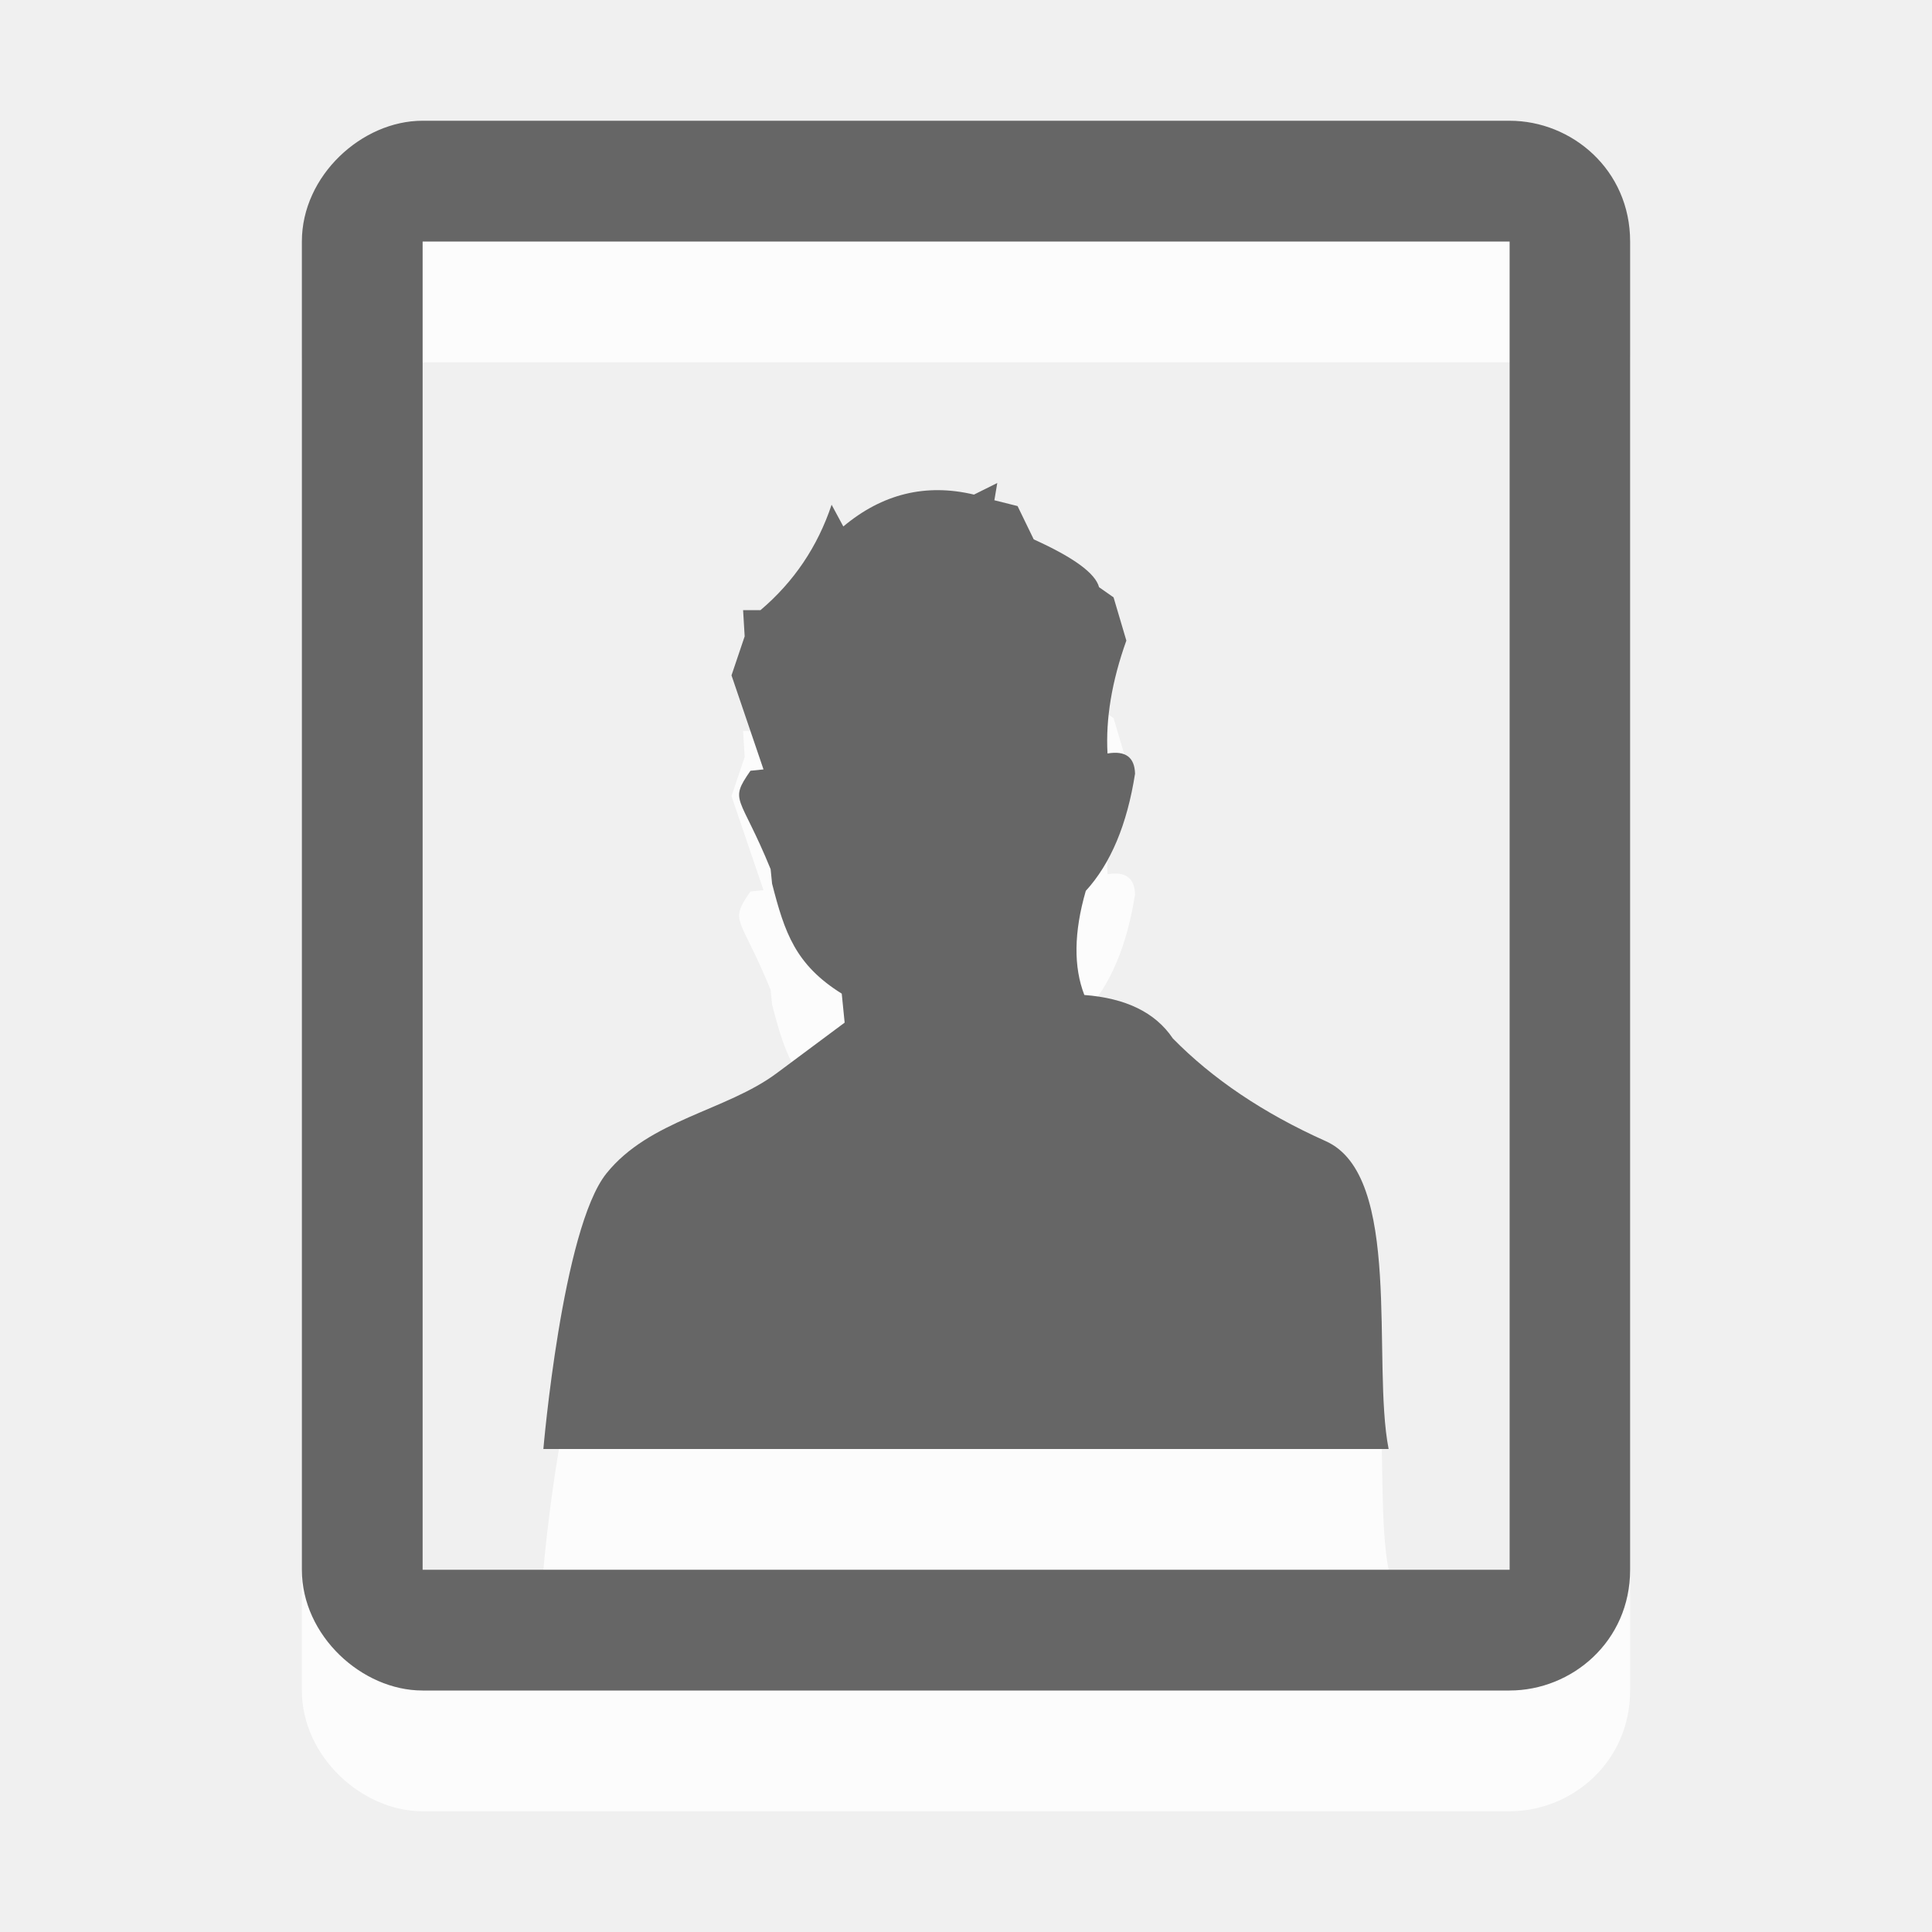
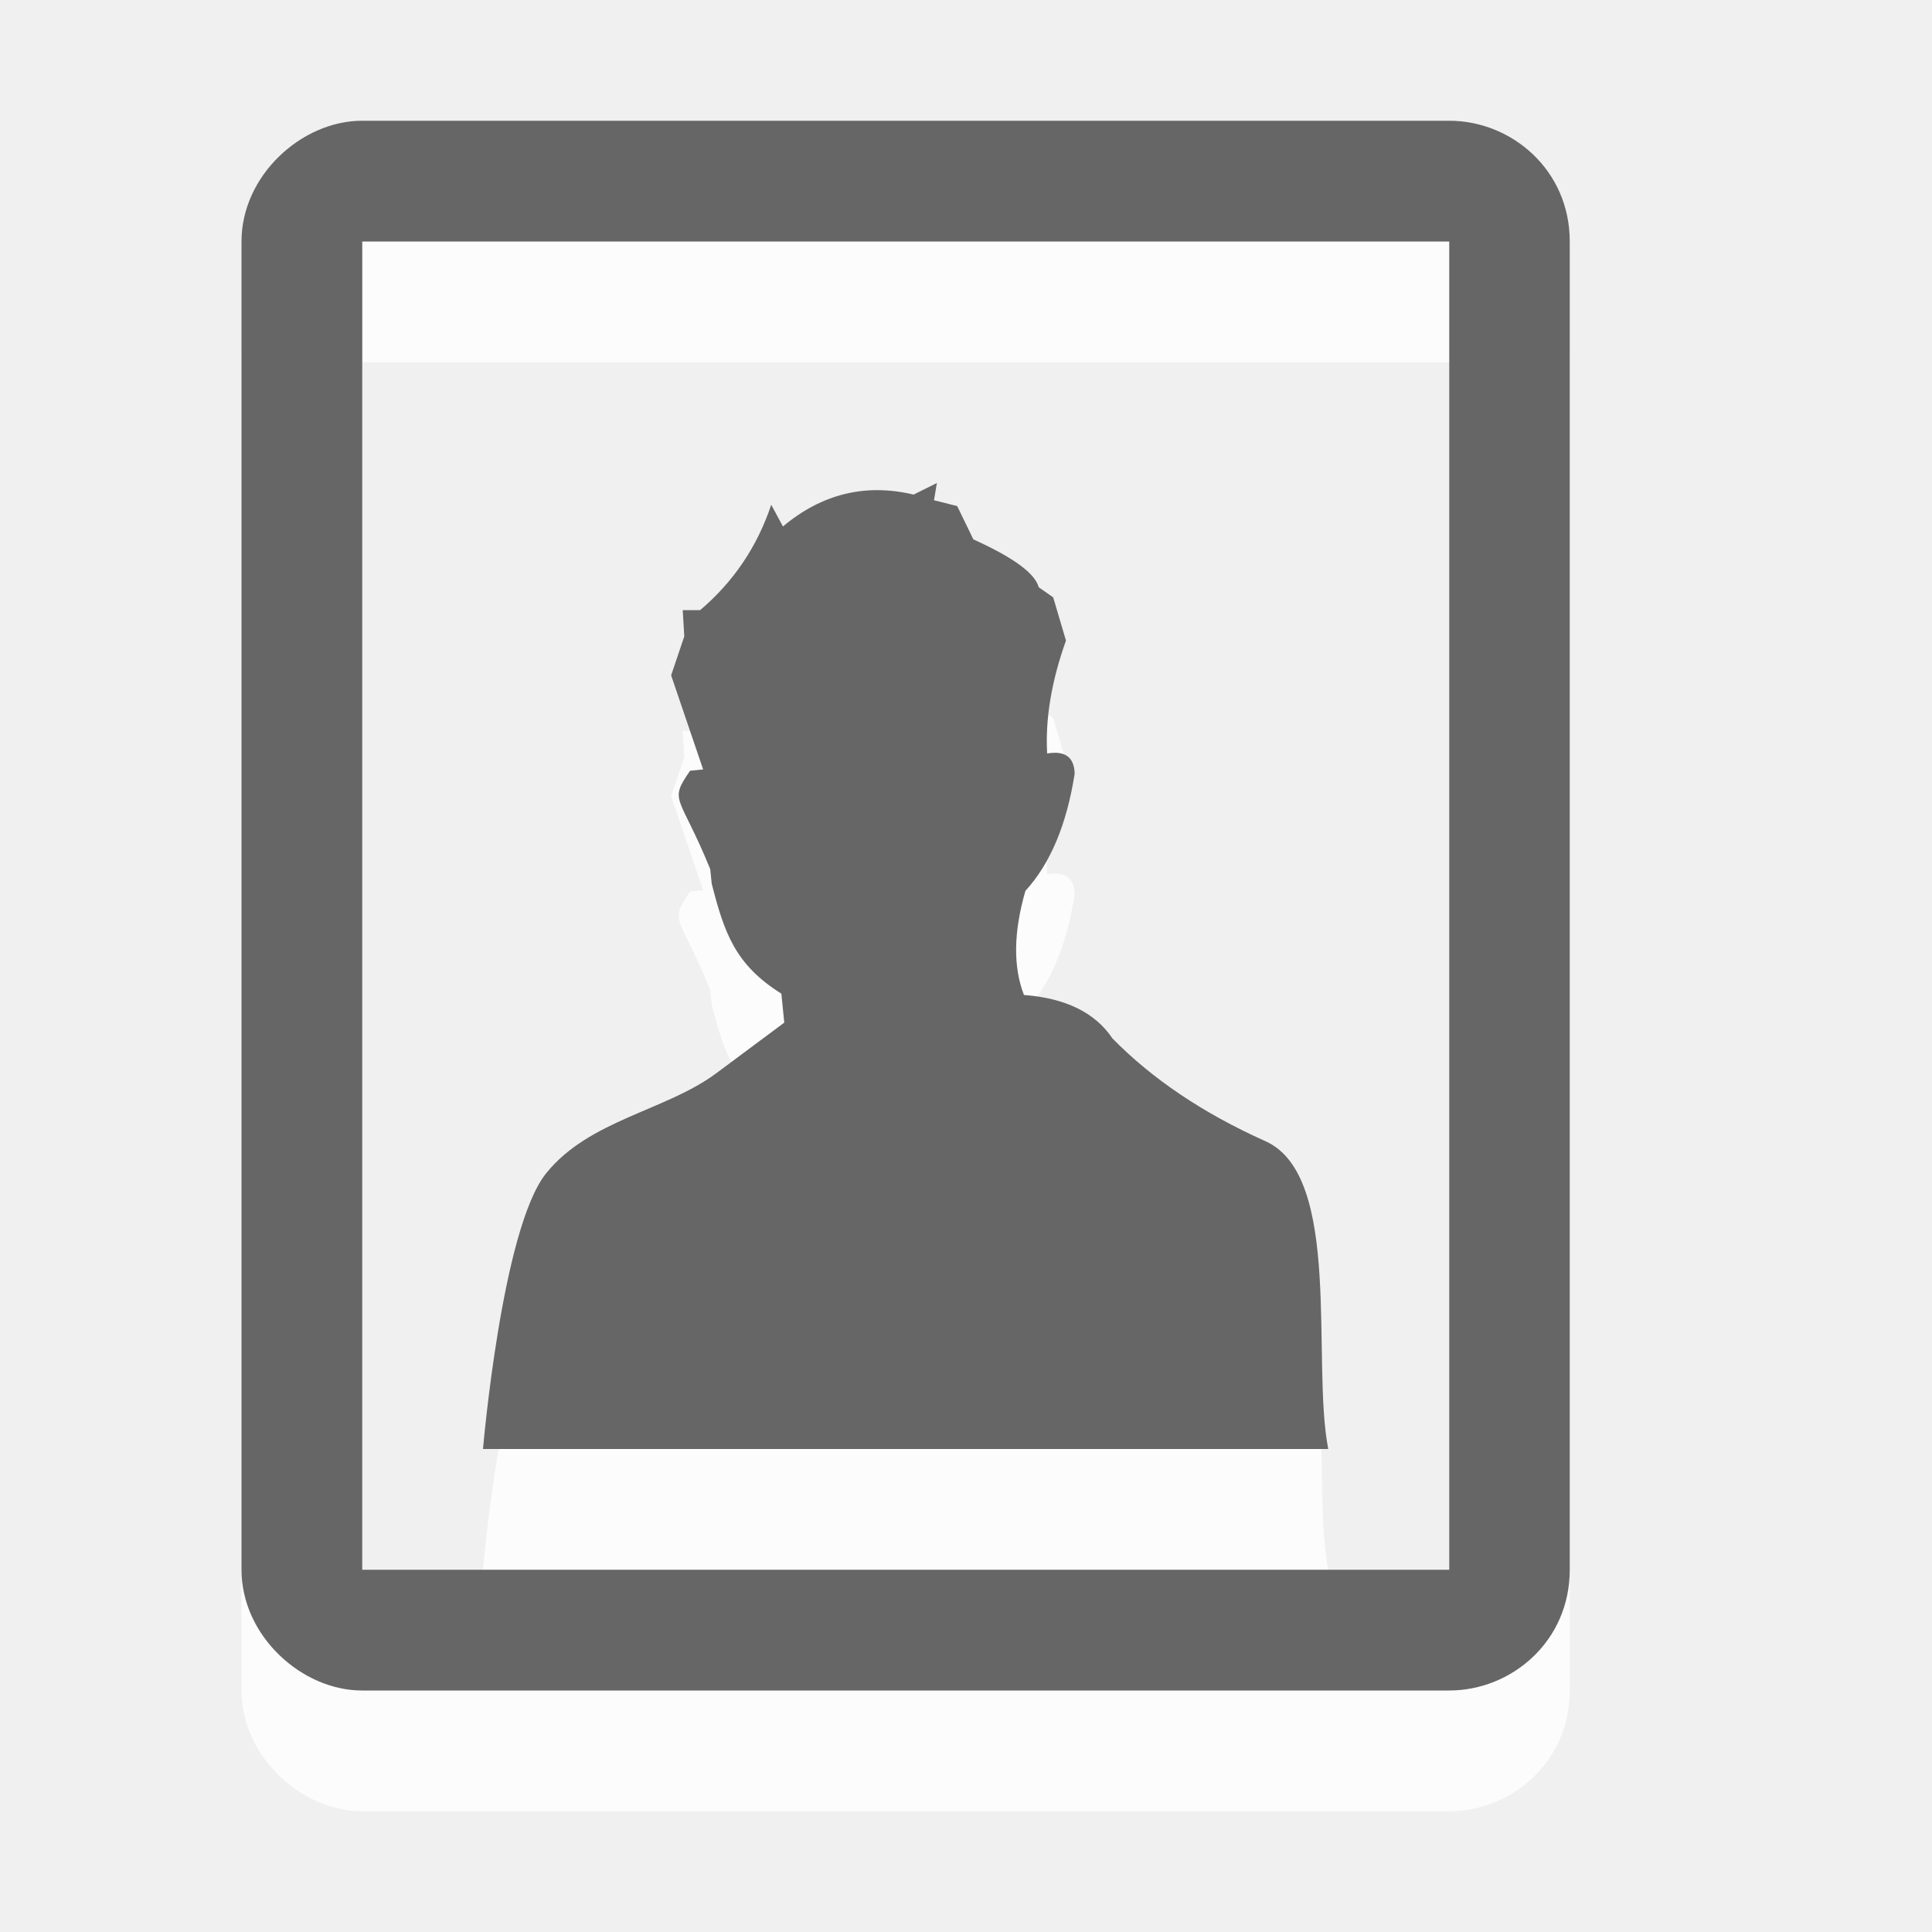
<svg xmlns="http://www.w3.org/2000/svg" version="1.1" id="Ebene_1" x="0px" y="0px" width="16px" height="16px" viewBox="0 0 16 16" enable-background="new 0 0 16 16" xml:space="preserve">
  <defs>
    <style type="text/css">
			
				.surface { fill: #666; }
				.shadow { fill: #fff; }
			
		</style>
  </defs>
  <g id="IconImagePortrait">
-     <g>
+     <g transform="translate(-0.5 0)">
      <path id="User2" class="shadow" opacity=".8" d="M6.323,7.372L6.215,7.383C6.034,7.644,6.128,7.575,6.382,8.198l0.012,0.12     c0.104,0.407,0.193,0.671,0.577,0.911l0.024,0.24L6.432,9.888c-0.419,0.313-1.052,0.386-1.409,0.83C4.656,11.174,4.5,13,4.5,13h7     c-0.141-0.721,0.122-2.265-0.522-2.55c-0.518-0.232-0.938-0.517-1.265-0.85C9.568,9.385,9.322,9.266,8.98,9.24     c-0.09-0.232-0.087-0.52,0.012-0.862C9.199,8.151,9.334,7.828,9.4,7.407C9.396,7.27,9.32,7.215,9.172,7.24     C9.156,6.955,9.207,6.643,9.328,6.305L9.222,5.947l-0.12-0.084C9.072,5.748,8.891,5.616,8.561,5.467L8.427,5.191L8.235,5.143     L8.259,5L8.066,5.096c-0.399-0.095-0.76-0.006-1.082,0.264l-0.097-0.18C6.771,5.527,6.575,5.818,6.298,6.053H6.154L6.167,6.27     L6.058,6.593L6.323,7.372z" />
      <path id="Frame2" class="shadow" opacity=".8" d="M13.5,14V3c0-0.594-0.483-1-0.998-1H3.498C2.999,2,2.5,2.453,2.5,3v11     c0,0.547,0.499,1,0.998,1h9.004C13.017,15,13.5,14.594,13.5,14z M3.5,3h9.002v11H3.5V3z" />
    </g>
-     <g>
+     <g transform="translate(-0.5 0)">
      <path id="User1" class="surface" d="M6.323,6.372L6.215,6.383C6.034,6.644,6.128,6.575,6.382,7.198l0.012,0.12     c0.104,0.406,0.193,0.671,0.577,0.911l0.024,0.24L6.432,8.888C6.013,9.2,5.379,9.273,5.022,9.718C4.656,10.174,4.5,12,4.5,12h7     c-0.141-0.721,0.122-2.265-0.522-2.55c-0.518-0.232-0.938-0.517-1.265-0.85C9.568,8.384,9.322,8.266,8.98,8.24     c-0.09-0.232-0.087-0.52,0.012-0.862C9.199,7.151,9.334,6.828,9.4,6.407C9.396,6.27,9.32,6.215,9.172,6.24     C9.156,5.955,9.207,5.643,9.328,5.305L9.222,4.947l-0.12-0.084C9.072,4.748,8.891,4.616,8.561,4.467L8.427,4.191L8.235,4.143     L8.259,4L8.066,4.096c-0.399-0.095-0.76-0.006-1.082,0.264l-0.097-0.18C6.771,4.527,6.575,4.818,6.298,5.053H6.154L6.167,5.27     L6.058,5.593L6.323,6.372z" />
      <path id="Frame1" class="surface" d="M13.5,13V2c0-0.594-0.483-1-0.998-1H3.498C2.999,1,2.5,1.453,2.5,2v11     c0,0.547,0.499,1,0.998,1h9.004C13.017,14,13.5,13.594,13.5,13z M3.5,2h9.002v11H3.5V2z" />
    </g>
  </g>
</svg>
